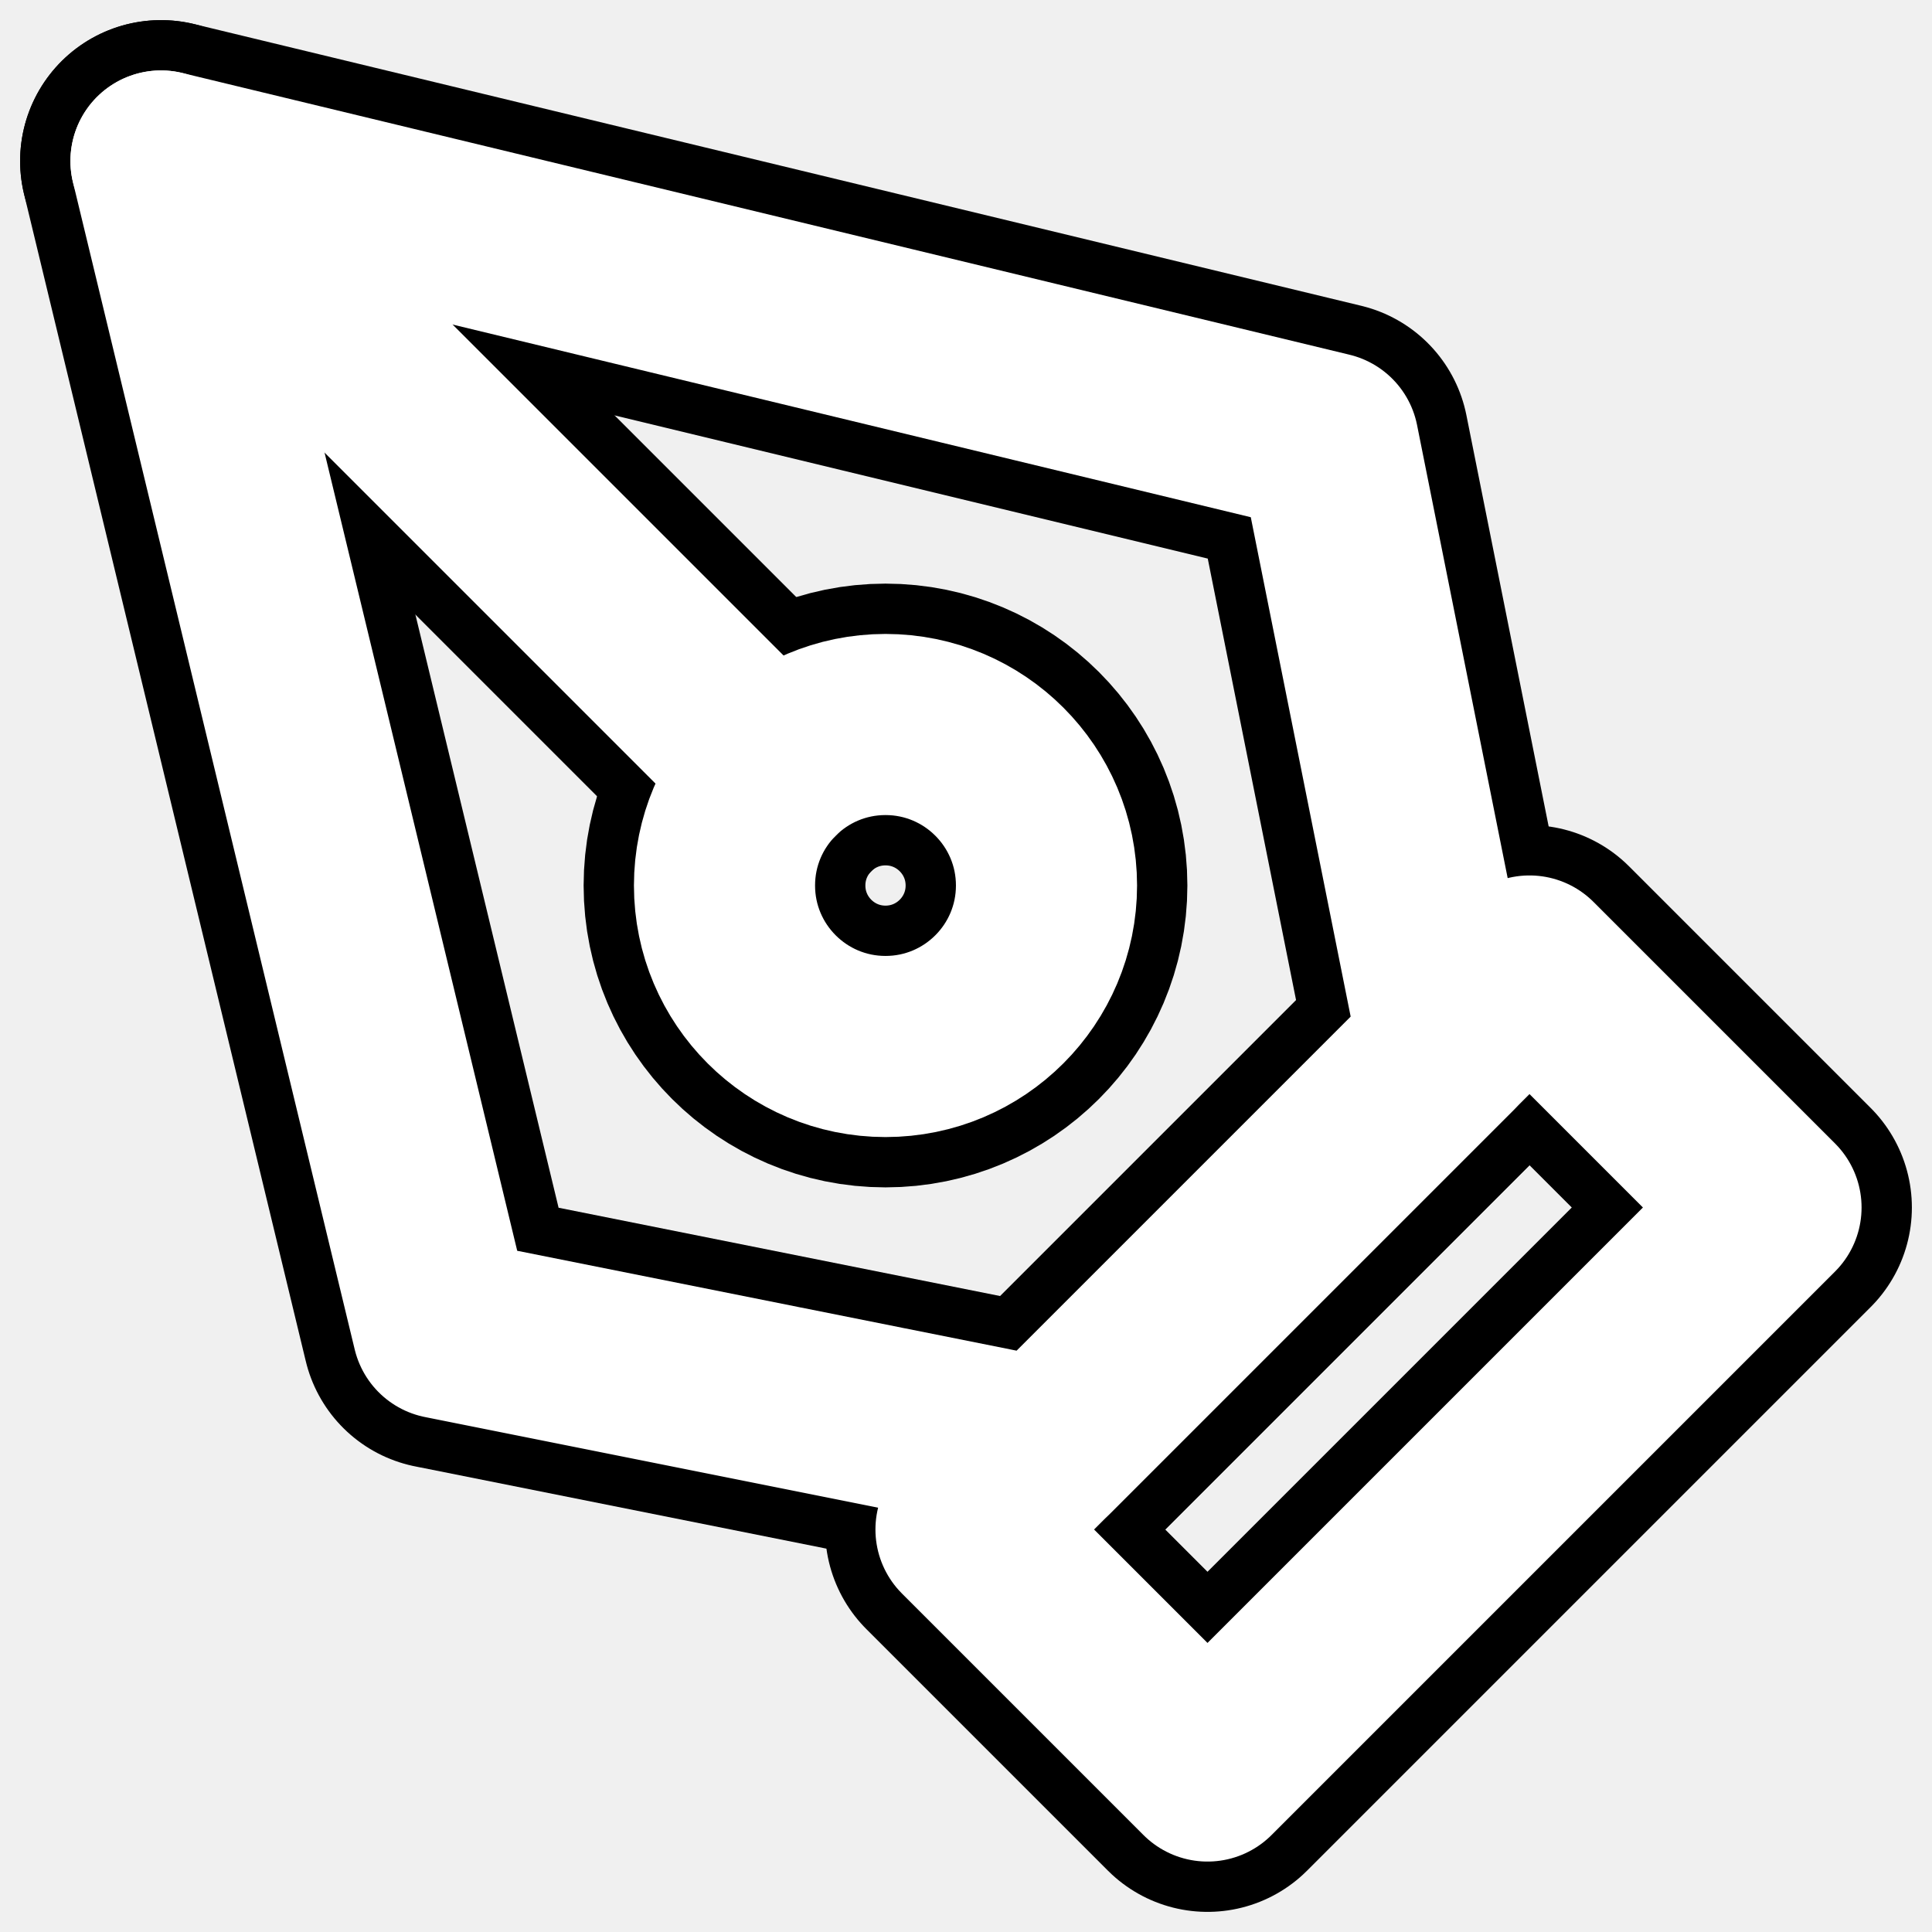
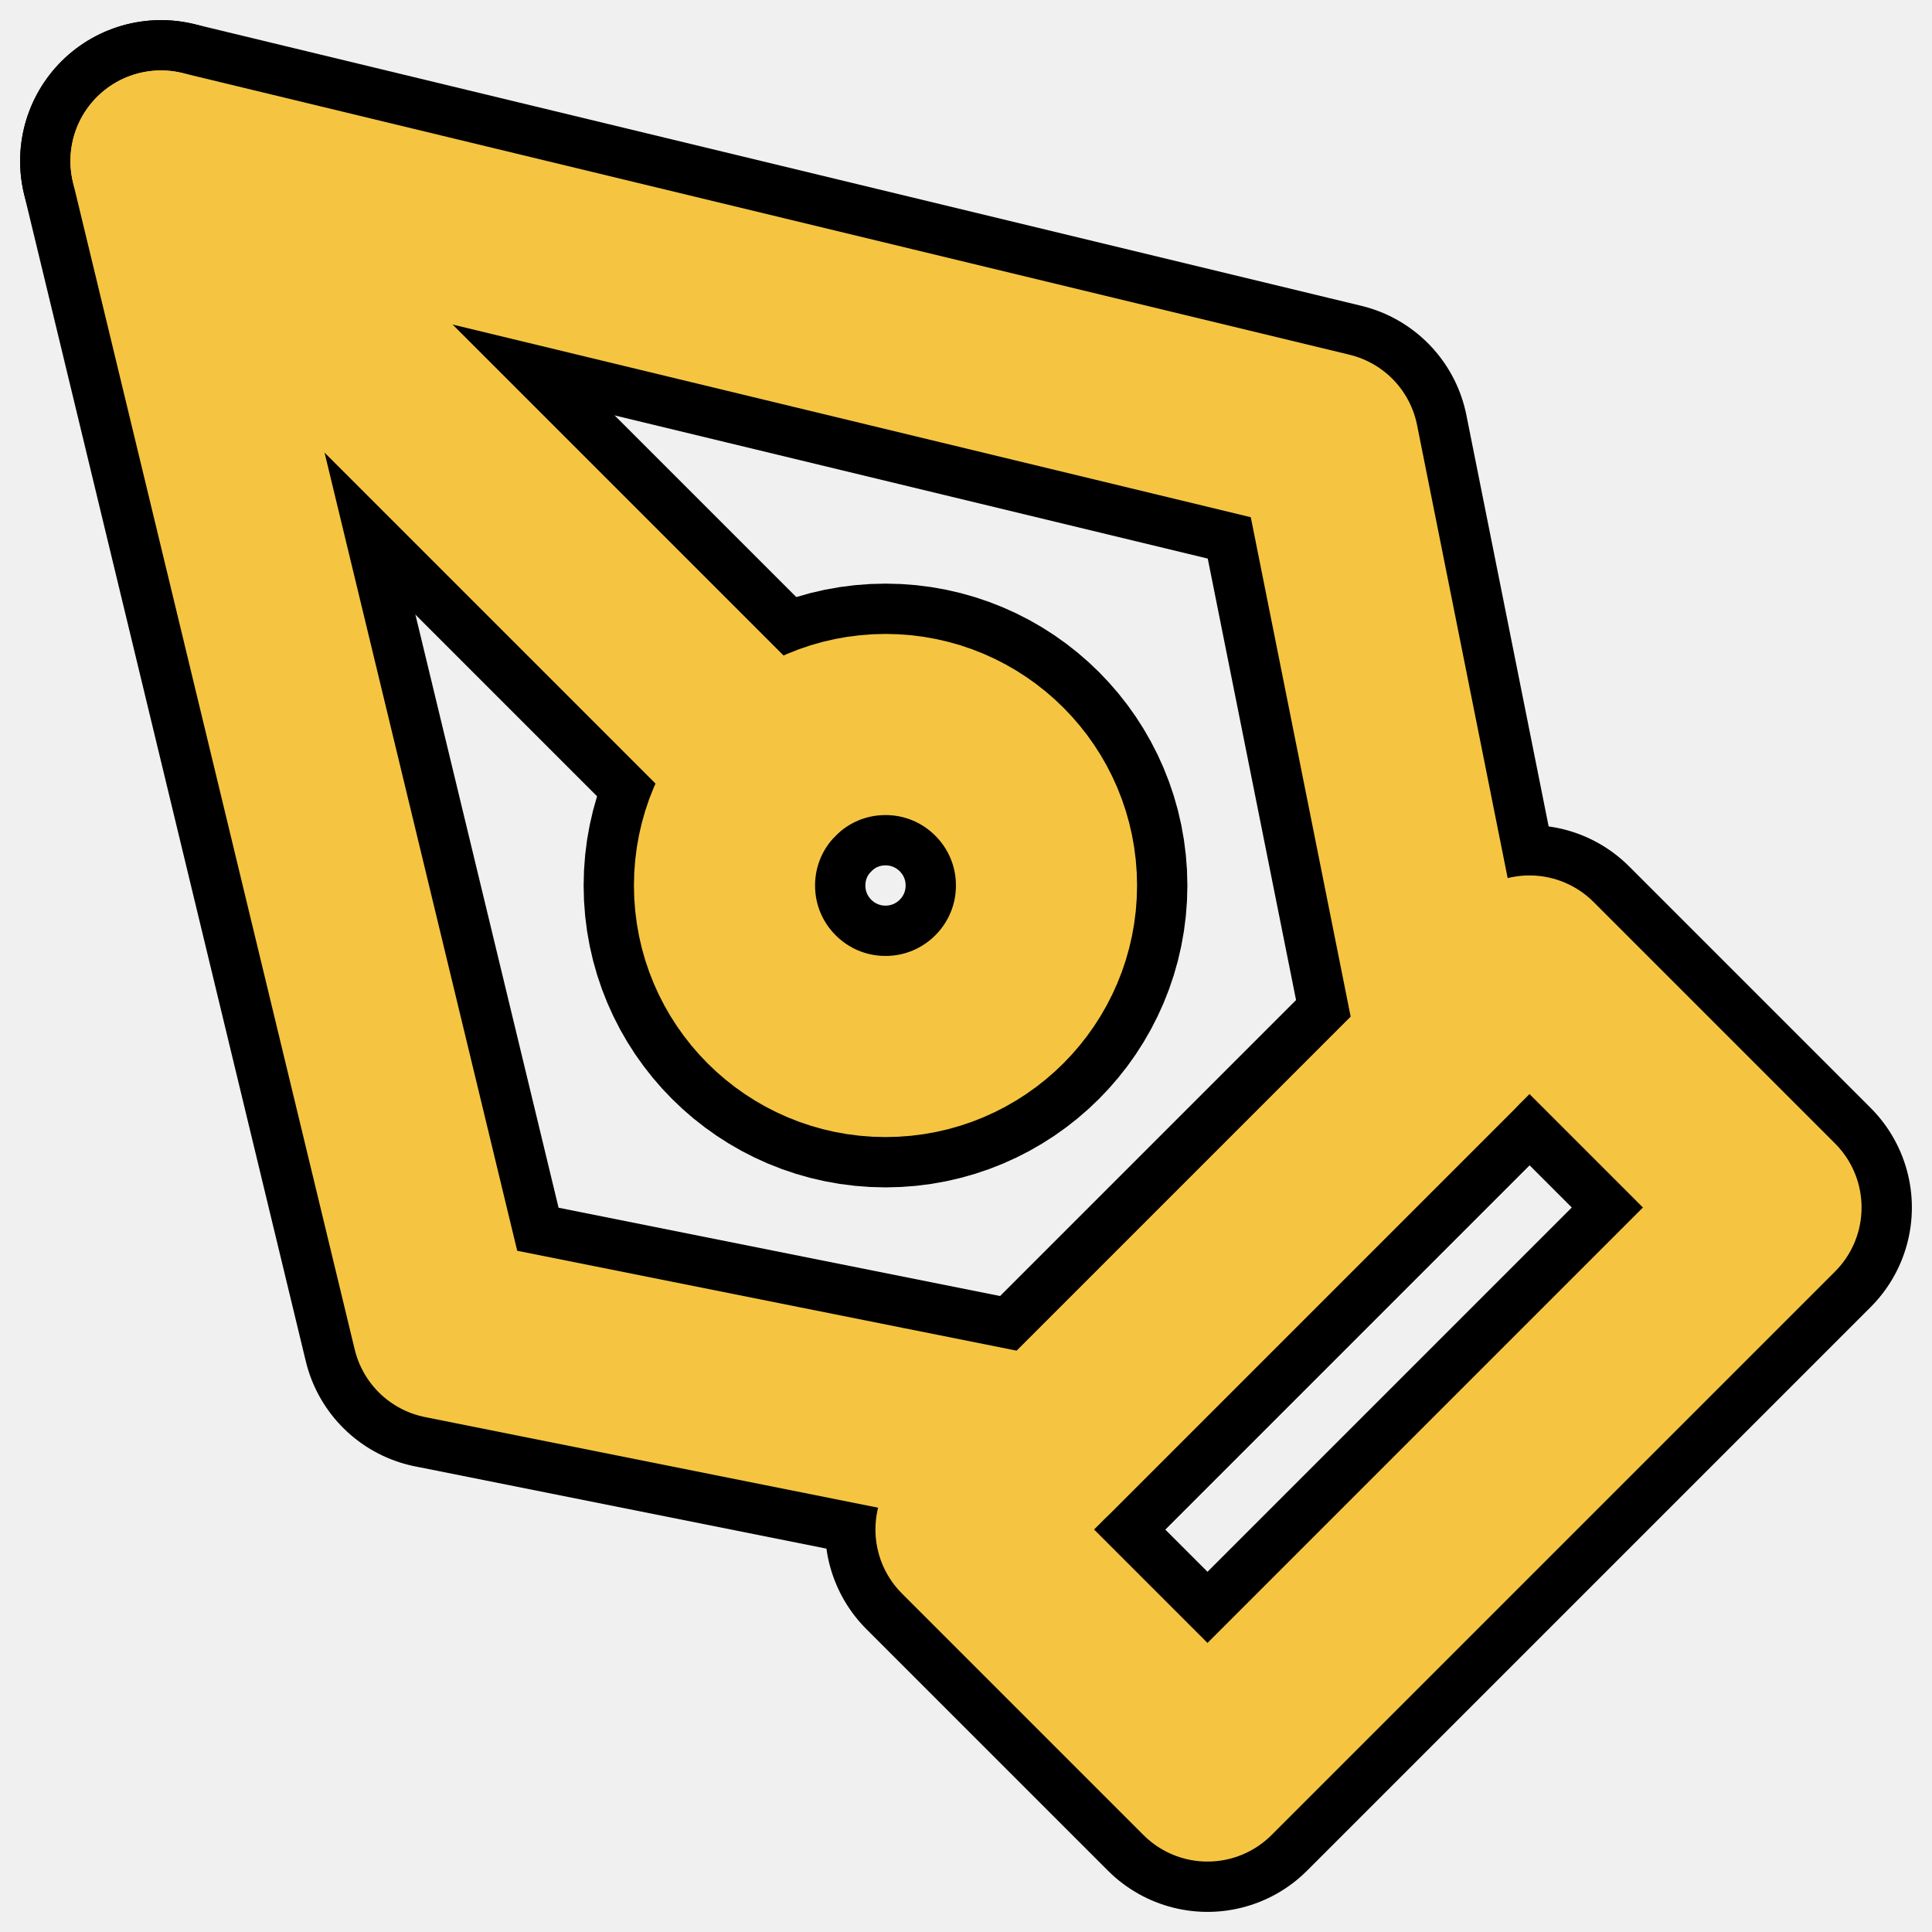
<svg xmlns="http://www.w3.org/2000/svg" width="24" height="24" viewBox="0 0 24 24" fill="none" stroke-linecap="round" stroke-linejoin="round">
  <g stroke="black" stroke-width="3.5">
    <path d="M12 19l7-7 3 3-7 7-3-3z" />
    <path d="M18 13l-1.5-7.5L2 2l3.5 14.5L13 18l5-5z" />
    <path d="M2 2l7.586 7.586" />
    <circle cx="11" cy="11" r="2" />
  </g>
-   <g stroke="white" stroke-width="2.25">
+   <g stroke="#f5c542" stroke-width="2.25">
    <path d="M12 19l7-7 3 3-7 7-3-3z" />
    <path d="M18 13l-1.5-7.5L2 2l3.5 14.5L13 18l5-5z" />
    <path d="M2 2l7.586 7.586" />
    <circle cx="11" cy="11" r="2" />
  </g>
</svg>
